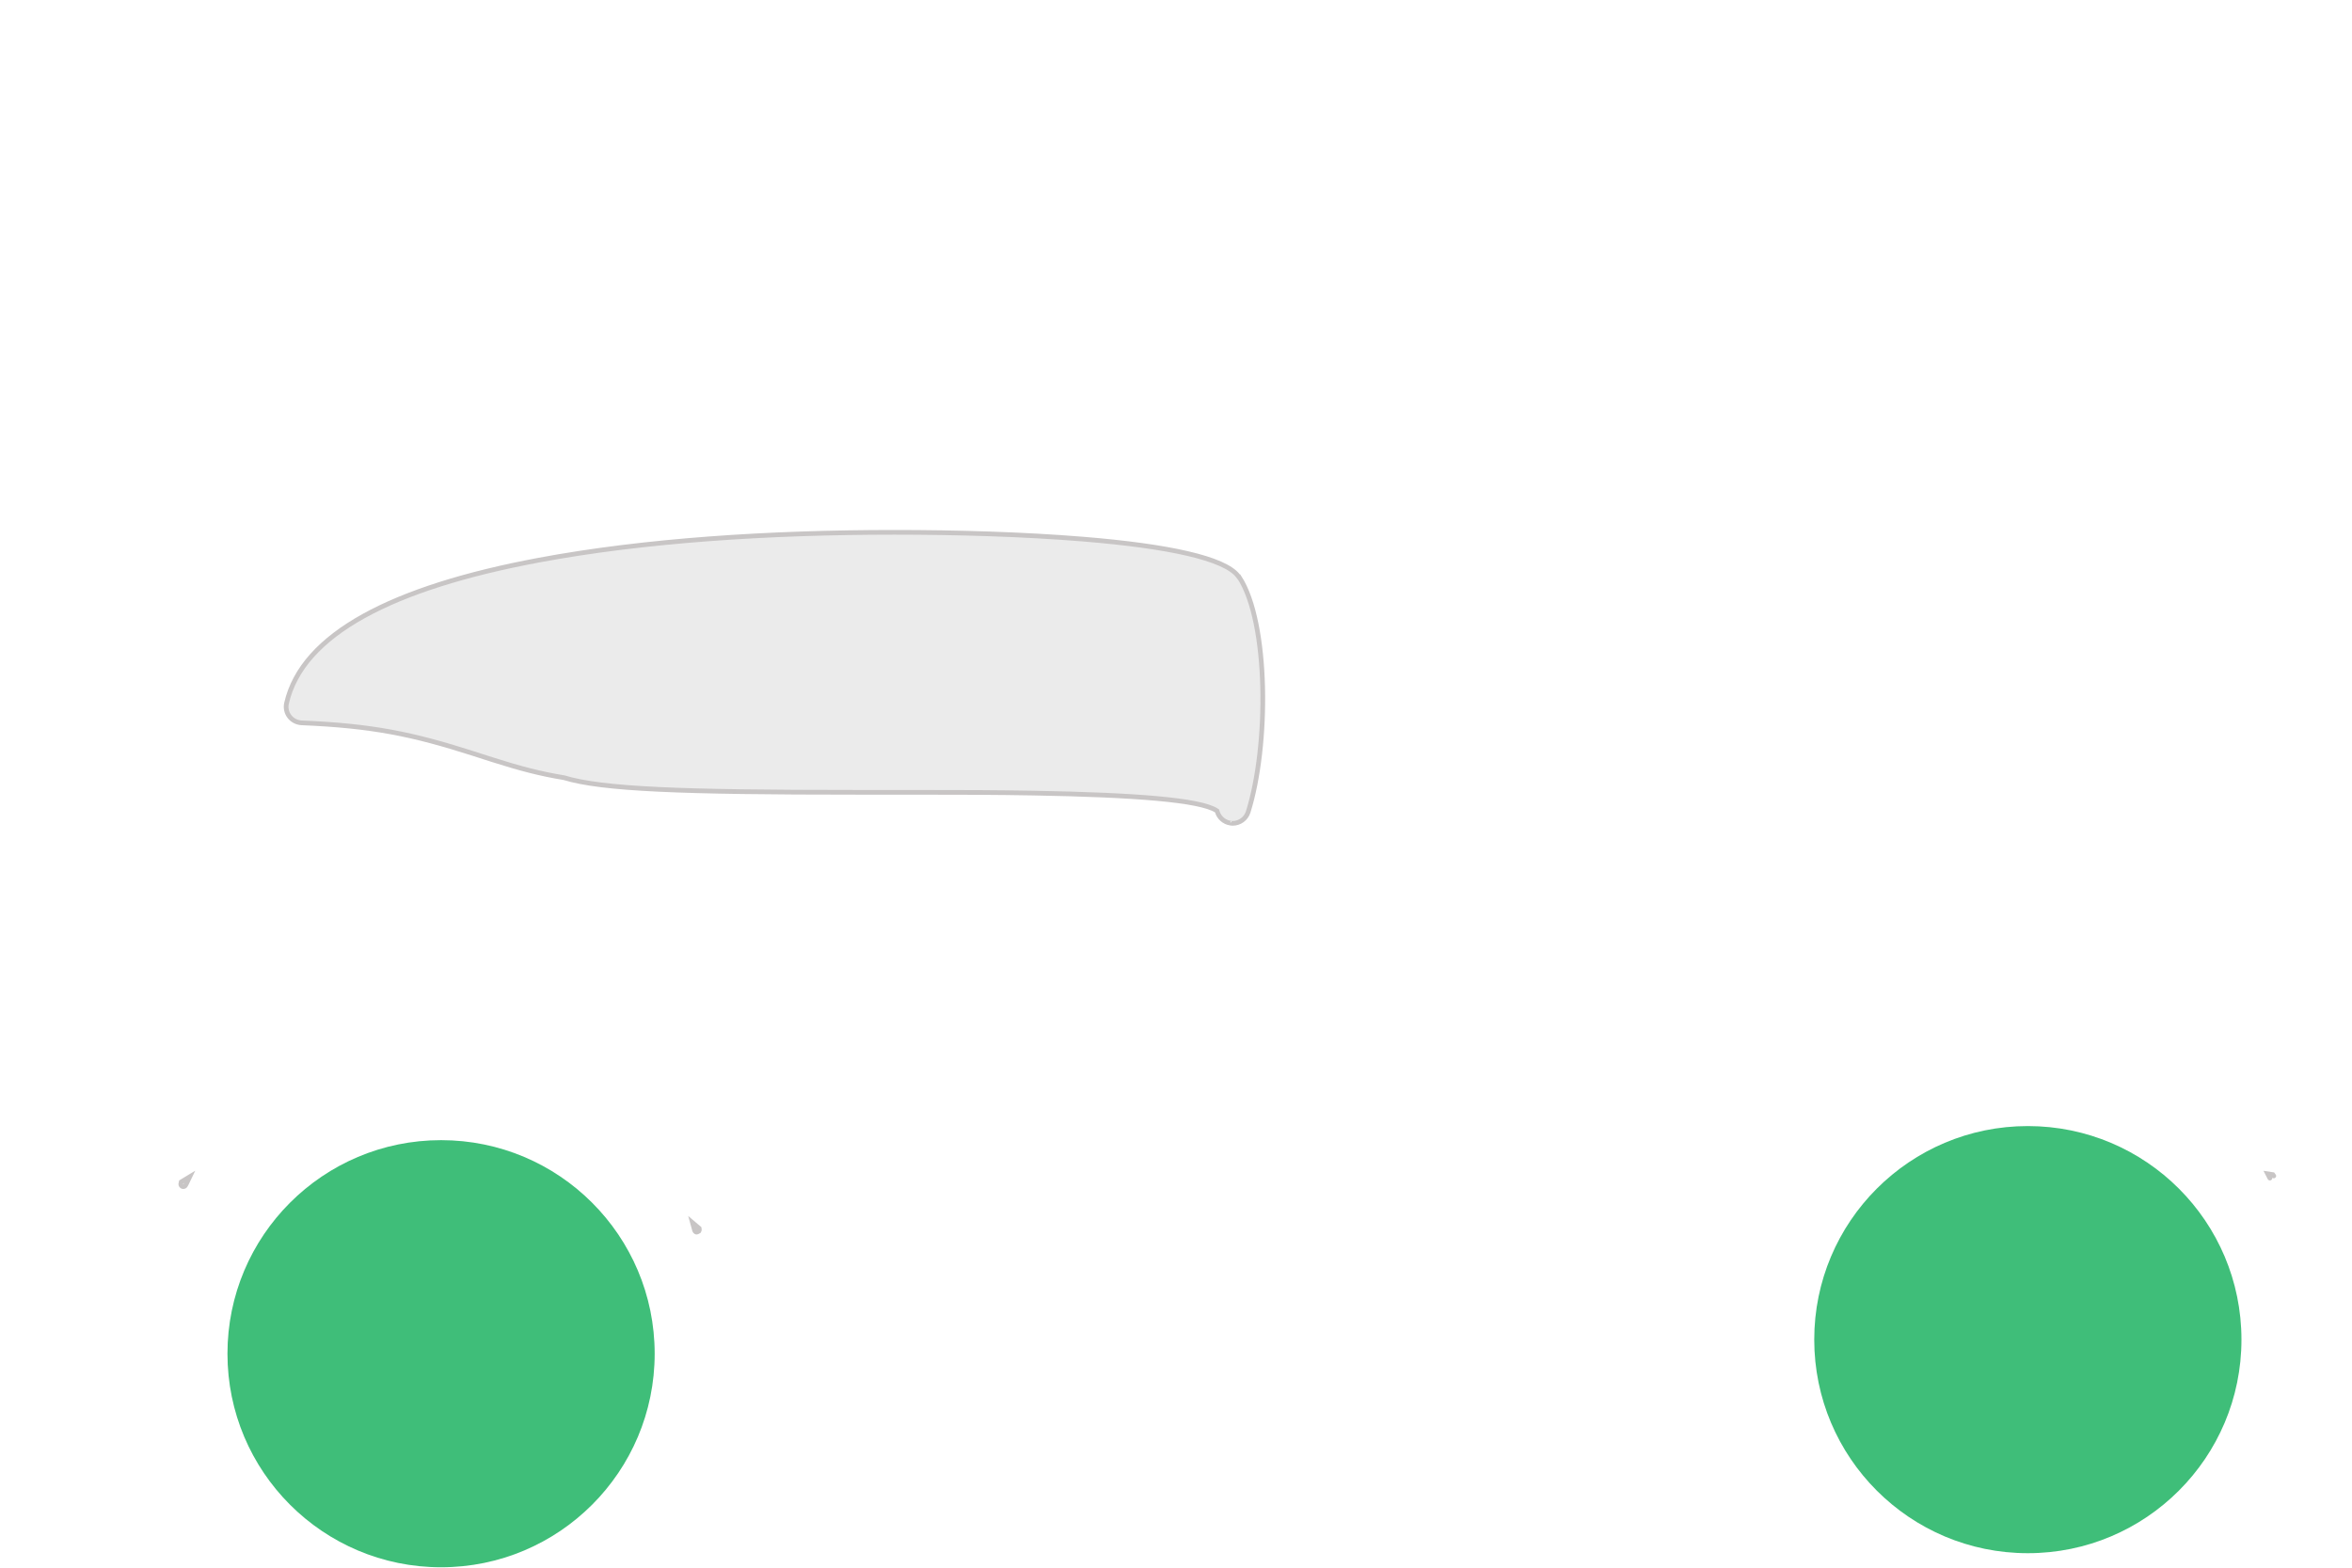
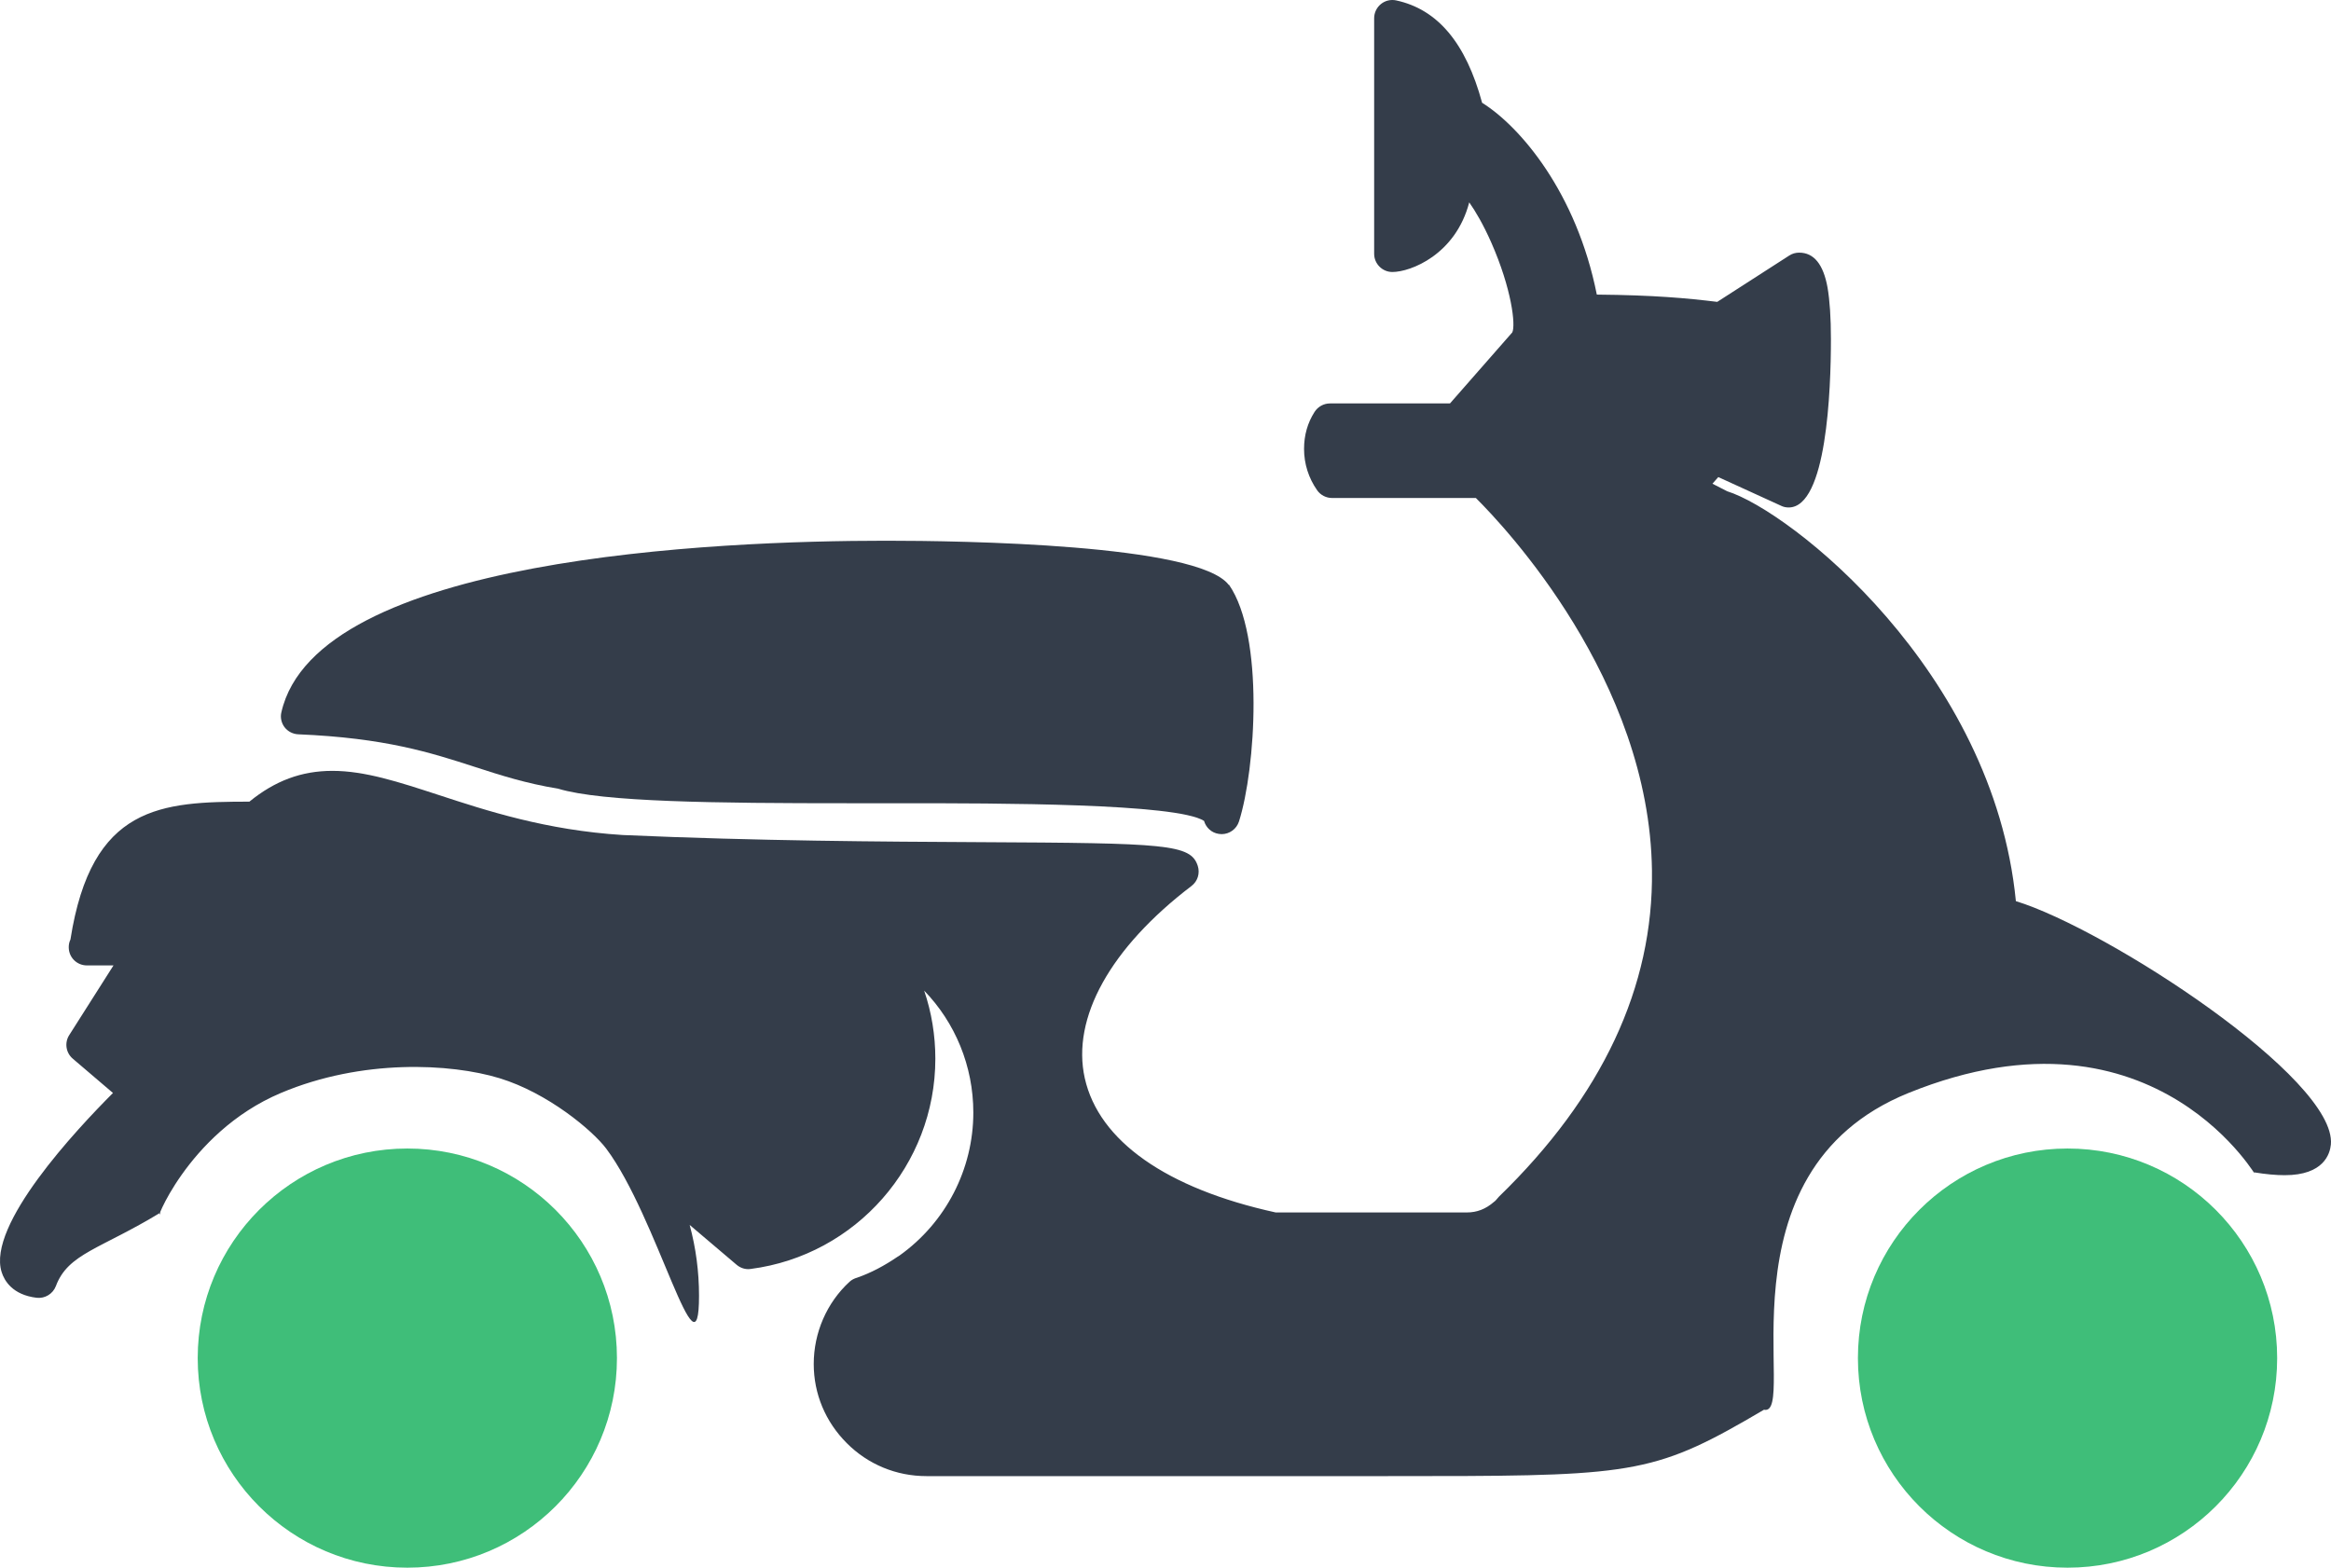
- <svg xmlns="http://www.w3.org/2000/svg" width="501px" height="334px" viewBox="0 0 501 334" version="1.1">
+ <svg xmlns="http://www.w3.org/2000/svg" width="556px" height="374px" viewBox="0 0 556 374" version="1.1">
  <g id="Icons" stroke="none" stroke-width="1" fill="none" fill-rule="evenodd">
-     <g id="icon/scooter" transform="translate(0, -83)">
-       <g id="scooter" transform="translate(250.5, 249.5) scale(-1, 1) translate(-250.5, -249.5) translate(0, 82)">
-         <path d="M462.412,252.824 C462.283,252.746 462.153,252.667 462.023,252.588 L460.586,251.718 L461.313,253.232 C461.382,253.376 461.444,253.485 461.503,253.565 C461.559,253.641 461.617,253.7 461.704,253.75 C461.944,253.884 462.261,253.819 462.411,253.555 C462.522,253.358 462.51,253.182 462.412,252.824 Z M352.07,262.7 C352.064,262.737 352.059,262.772 352.055,262.804 C352.015,263.097 352.015,263.108 352.106,263.269 C352.626,263.591 352.626,263.591 352.929,263.342 C353,263.24 353,263.24 353.017,263.195 C353.034,263.155 353.048,263.111 353.063,263.055 L353.493,261.495 L352.07,262.7 Z M16.868,251.253 C16.742,251.426 16.69,251.495 16.658,251.536 C16.641,251.555 16.641,251.555 16.678,251.519 C16.709,251.457 16.709,251.457 17.156,251.425 C17.553,251.896 17.553,251.896 17.486,252 C17.476,252.044 17.5,251.993 17.519,251.956 L17.968,251.084 L16.998,251.233 C16.955,251.24 16.911,251.247 16.868,251.253 Z M408.964,267.912 C403.354,267.912 398.764,272.474 398.736,278.067 C398.736,283.718 403.321,288.312 408.964,288.312 C414.639,288.312 419.253,283.717 419.253,278.067 C419.253,272.475 414.636,267.912 408.964,267.912 Z M69.156,267.912 C63.522,267.912 58.957,272.467 58.957,278.067 C58.957,283.725 63.519,288.312 69.156,288.312 C74.831,288.312 79.445,283.717 79.445,278.067 C79.445,272.475 74.828,267.912 69.156,267.912 Z" id="Shape" stroke="#C8C5C5" fill="#EBEBEB" />
-         <path d="M238.948,176.357 C240.26,176.15 241.326,175.202 241.701,173.946 L241.754,173.767 L241.911,173.667 C245.407,171.435 259.079,170.347 281.004,169.968 C288.749,169.835 295.178,169.805 307.2,169.805 L318.538,169.805 C356.076,169.805 372.724,169.16 380.861,166.689 C385.9,165.861 390.073,164.773 396.077,162.866 C396.824,162.629 397.358,162.457 398.803,161.992 C399.616,161.73 399.798,161.671 400.167,161.553 C413.148,157.384 421.745,155.629 436.763,155.002 C437.779,154.948 438.72,154.465 439.341,153.663 C439.961,152.863 440.183,151.846 439.971,150.838 C436.614,136.116 417.401,126.174 386.263,120.345 C363.685,116.118 337.105,114.412 310.508,114.412 C297.252,114.412 282.952,114.822 270.22,115.866 C252.037,117.358 240.155,119.951 237.284,123.704 L237.033,124.033 L236.997,124.015 C230.715,133.726 230.691,159.917 235.137,174.023 C235.605,175.453 236.936,176.412 238.421,176.412 C238.498,176.411 238.574,176.406 238.666,176.396 C238.732,176.388 238.796,176.379 238.948,176.357 Z M238.948,176.357 C238.95,176.357 238.951,176.357 238.952,176.356 C238.952,176.356 238.952,176.356 238.952,176.356 L238.945,176.357 C238.946,176.357 238.947,176.357 238.948,176.357 Z" id="Shape" stroke="#C8C5C5" fill="#EBEBEB" />
-         <circle id="Oval" fill="#3FBE79" cx="407.048" cy="289.412" r="45.5" />
-         <circle id="Oval" fill="#3FBE79" cx="69.048" cy="286.412" r="45.5" />
+     <g id="Artboard" transform="translate(-139, -1021)">
+       <g id="Group-3" transform="translate(417, 1208) scale(-1, 1) translate(-417, -1208) translate(139, 1021)">
+         <path d="M529.056,260.748 L538.641,252.568 C540.285,251.174 540.658,248.757 539.479,246.929 L528.931,230.32 L535.105,230.32 L535.26,230.32 C537.68,230.32 539.603,228.399 539.603,225.982 C539.603,225.331 539.479,224.712 539.2,224.154 C534.174,192.053 517.577,191.279 496.513,191.248 C490.401,186.259 484.073,183.904 476.72,183.904 C468.934,183.904 460.837,186.569 451.437,189.637 C439.99,193.386 425.75,198.065 407.447,199.211 C375.059,200.636 345.743,200.791 322.2,200.915 C277.713,201.132 271.974,201.38 270.299,206.585 C269.74,208.351 270.33,210.242 271.788,211.357 C291.177,226.137 300.453,242.87 297.257,257.215 C293.906,272.212 277.744,283.553 251.716,289.254 L206.112,289.254 C203.755,289.254 201.645,288.48 199.629,286.714 C199.38,286.559 199.132,286.28 198.45,285.474 C173.879,261.615 161.595,235.464 161.967,207.67 C162.556,162.183 197.085,125.65 203.972,118.804 L238.282,118.804 C239.678,118.804 241.012,118.123 241.819,116.976 C243.866,114.063 244.952,110.655 244.952,107.092 C244.952,103.838 244.115,100.864 242.439,98.261 C241.633,97.021 240.268,96.247 238.779,96.247 L210.145,96.247 L195.285,79.298 C194.447,77.594 195.409,68.948 200.31,57.825 C202.234,53.487 204.064,50.388 205.553,48.282 C208.811,60.769 219.544,64.89 223.888,64.89 C226.276,64.89 228.231,62.938 228.231,60.552 L228.231,4.345 C228.231,3.044 227.641,1.804 226.618,0.968 C225.594,0.131 224.26,-0.179 222.957,0.1 C213.092,2.238 206.36,10.232 202.482,24.516 C193.331,30.249 179.96,45.989 175.121,70.282 C161.377,70.406 153.497,71.149 146.394,72.017 L129.207,60.955 C128.493,60.49 127.687,60.273 126.849,60.273 C123.343,60.273 121.079,63.062 120.086,68.609 C119.559,71.676 119.28,75.797 119.28,80.91 C119.28,92.994 120.272,121.067 129.362,121.067 C129.982,121.067 130.603,120.943 131.161,120.664 L146.145,113.817 L147.541,115.397 L144.035,117.194 C128.958,121.904 80.532,160.047 75.165,214.983 C53.449,221.645 -1.43,257.372 0.029,273.05 C0.246,275.25 1.704,280.363 11.041,280.363 C13.12,280.363 15.54,280.146 18.363,279.681 C16.221,283.844 40.906,236.514 100.772,260.749 C147.541,279.681 126.849,338.129 135.256,336.322 C136.837,337.253 138.338,338.129 139.776,338.953 C162.802,352.156 169.524,352.156 224.974,352.156 L335.039,352.156 C342.206,352.156 348.968,349.367 354.025,344.285 C359.113,339.204 361.905,332.511 361.905,325.415 C361.905,317.948 358.802,310.79 353.374,305.801 C352.877,305.336 352.226,304.996 351.543,304.81 C348.255,303.663 345.091,301.99 341.864,299.79 C341.74,299.697 341.585,299.604 341.461,299.542 C330.417,291.672 323.839,278.936 323.839,265.427 C323.839,254.304 328.183,243.954 335.566,236.331 C333.798,241.506 332.898,247.022 332.898,252.568 C332.898,277.914 351.822,299.48 376.95,302.733 C378.16,302.919 379.401,302.516 380.332,301.711 L391.5,292.229 C390.011,297.714 389.266,303.384 389.266,309.116 C389.266,330.907 399.238,290.204 411.421,274 C414.613,269.754 425.273,260.748 436.891,257.215 C448.509,253.682 469.62,252.568 489,260.749 C511.758,270.355 519.744,293.6 517.663,289.254 C532.057,298.024 539.757,299.015 542.673,306.824 C543.386,308.683 545.279,309.83 547.233,309.613 C553.034,308.931 554.989,305.492 555.609,303.477 C559.146,292.26 537.74,269.455 529.054,260.749 L529.056,260.748 Z" id="Fill-1" fill="#343D4A" />
+         <path d="M344.624,129 C326.77,129 270.326,129.805 262.917,139.531 L262.855,139.5 C254.393,151.735 256.501,183.452 260.468,195.965 C261.057,197.792 262.731,199 264.622,199 C264.839,199 265.056,198.969 265.304,198.938 C267.009,198.69 268.341,197.451 268.806,195.841 C275.378,191.628 317.905,191.628 340.997,191.628 L353.581,191.628 C385.229,191.628 412.35,191.35 422.858,188.159 C430.577,186.889 436.559,184.969 442.851,182.925 C453.297,179.549 464.114,176.049 484.882,175.181 C486.153,175.119 487.362,174.5 488.137,173.478 C488.881,172.487 489.191,171.155 488.881,169.916 C480.484,132.996 385.204,129 344.624,129 Z" id="Fill-2" fill="#343D4A" />
+         <circle id="Oval" fill="#3FBE79" cx="62.842" cy="324" r="50" />
+         <circle id="Oval" fill="#3FBE79" cx="458.842" cy="324" r="50" />
      </g>
    </g>
  </g>
</svg>
